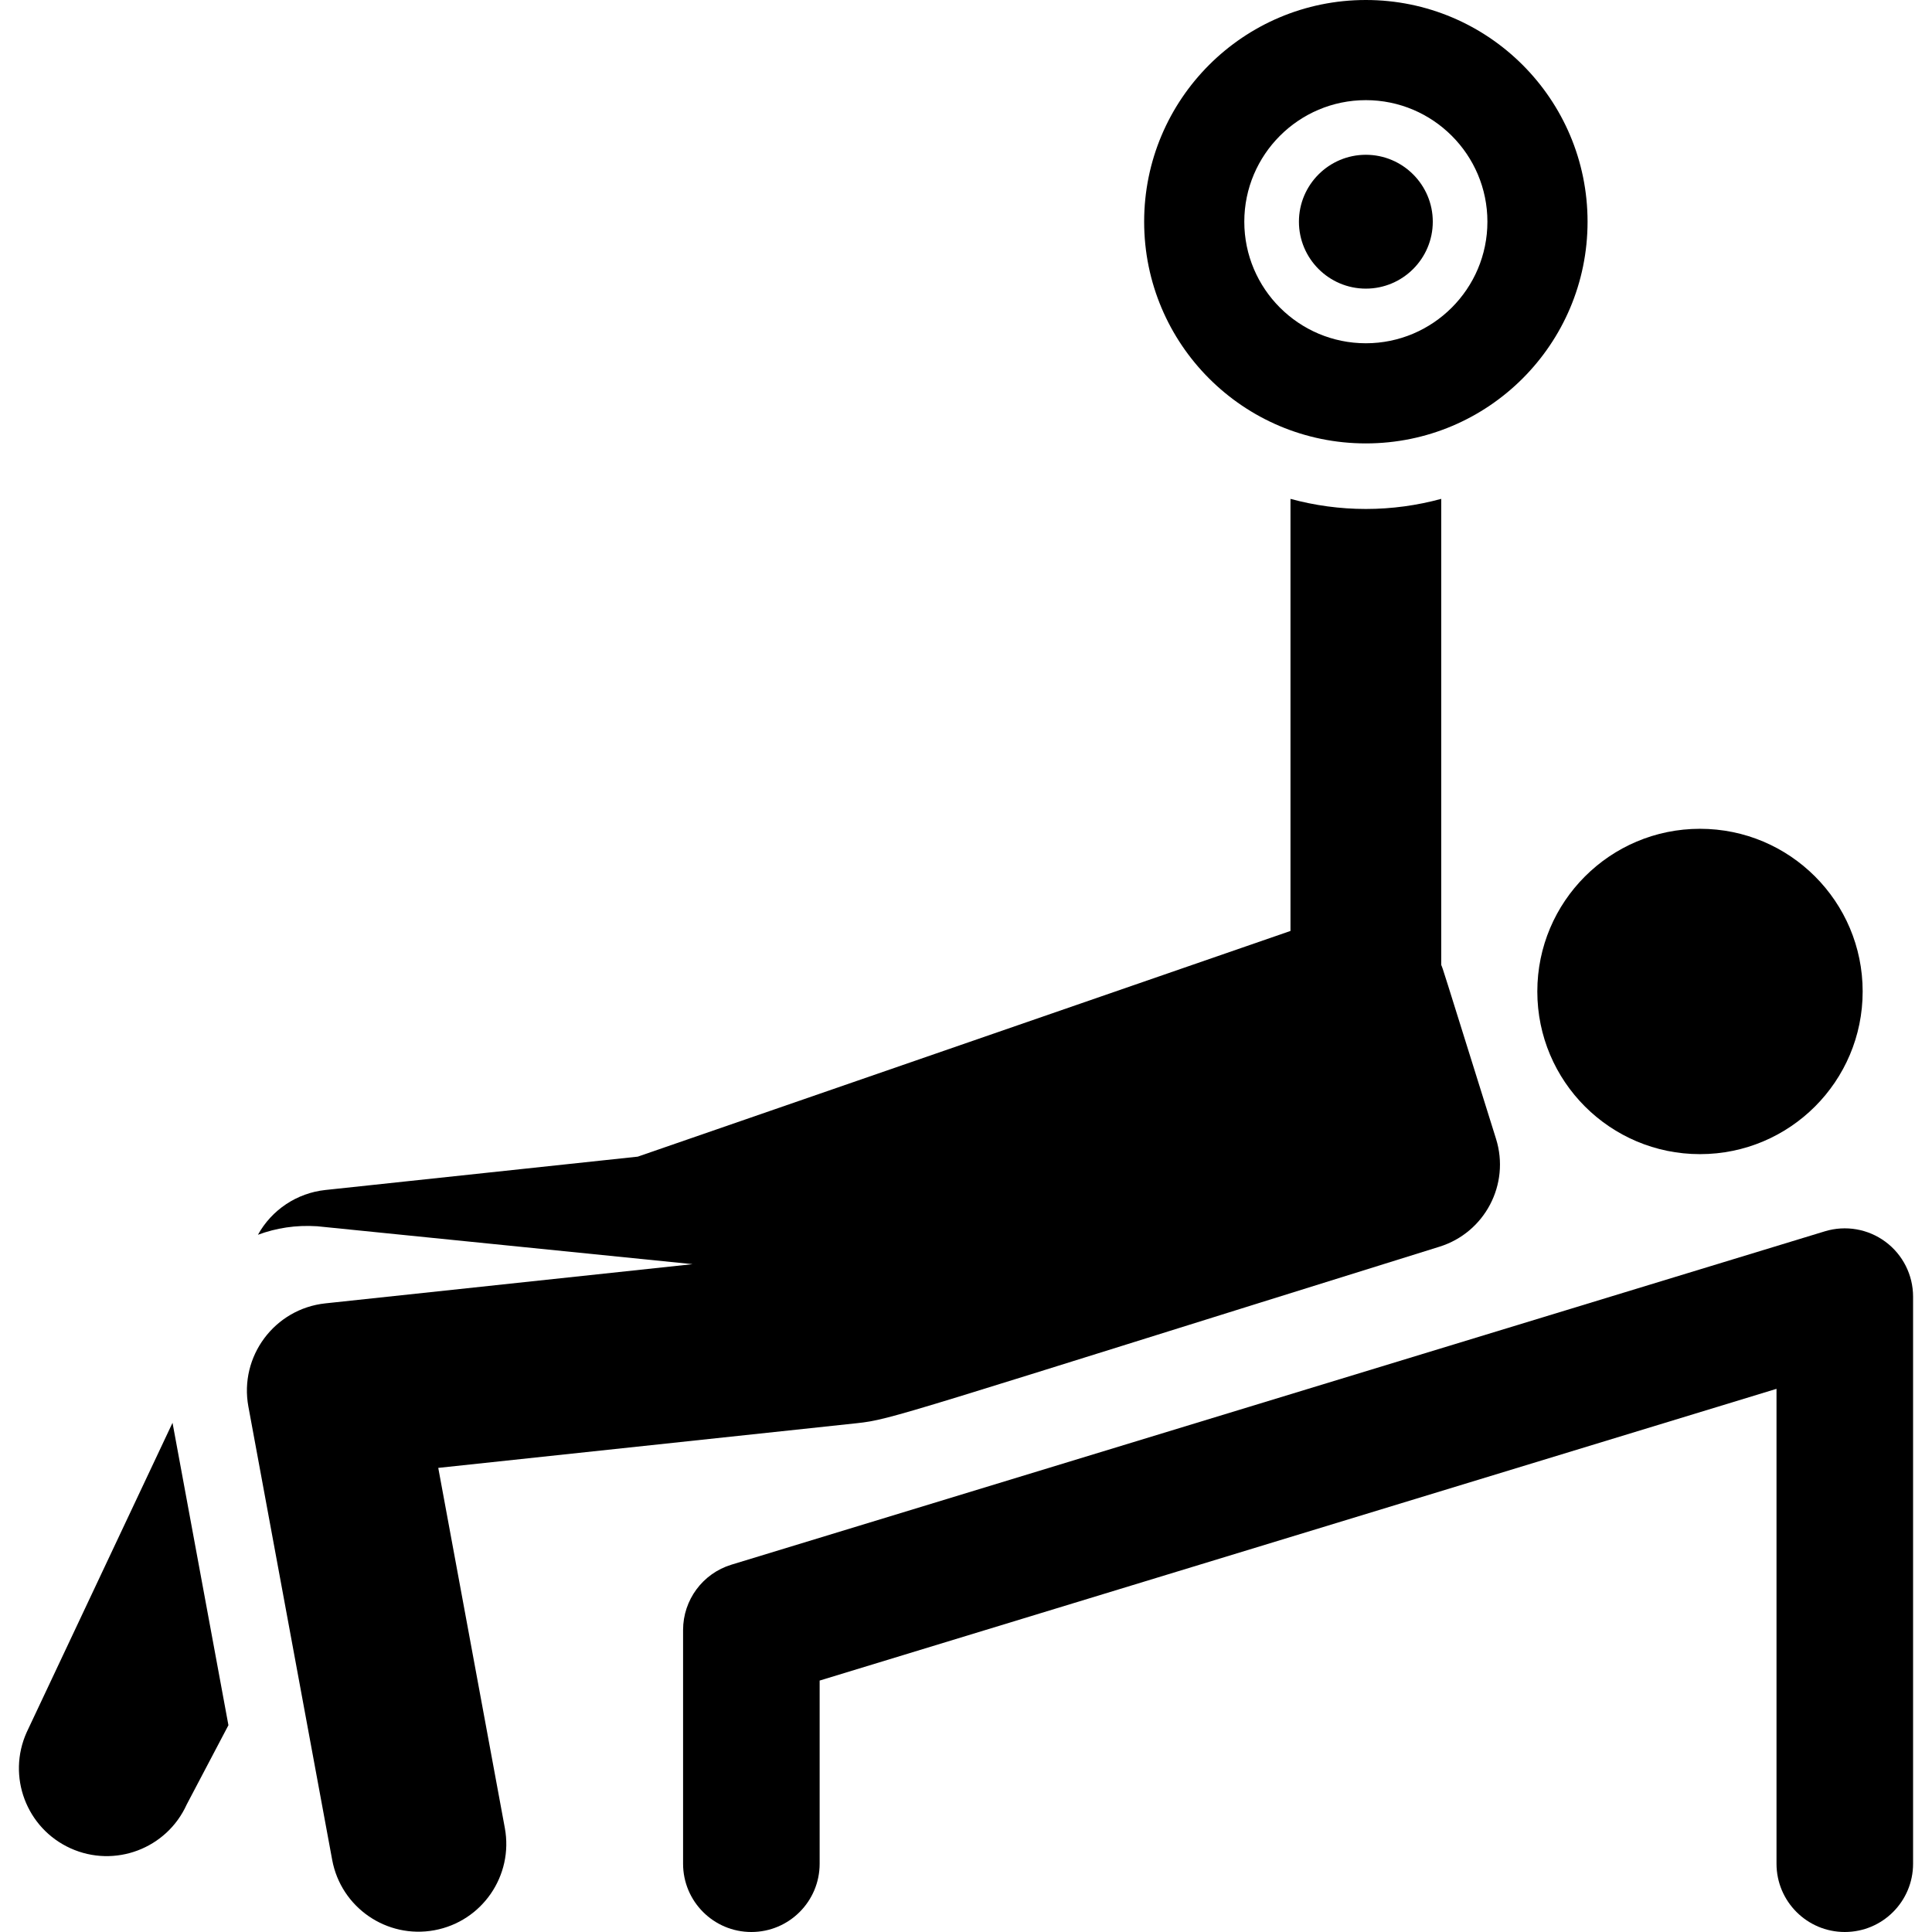
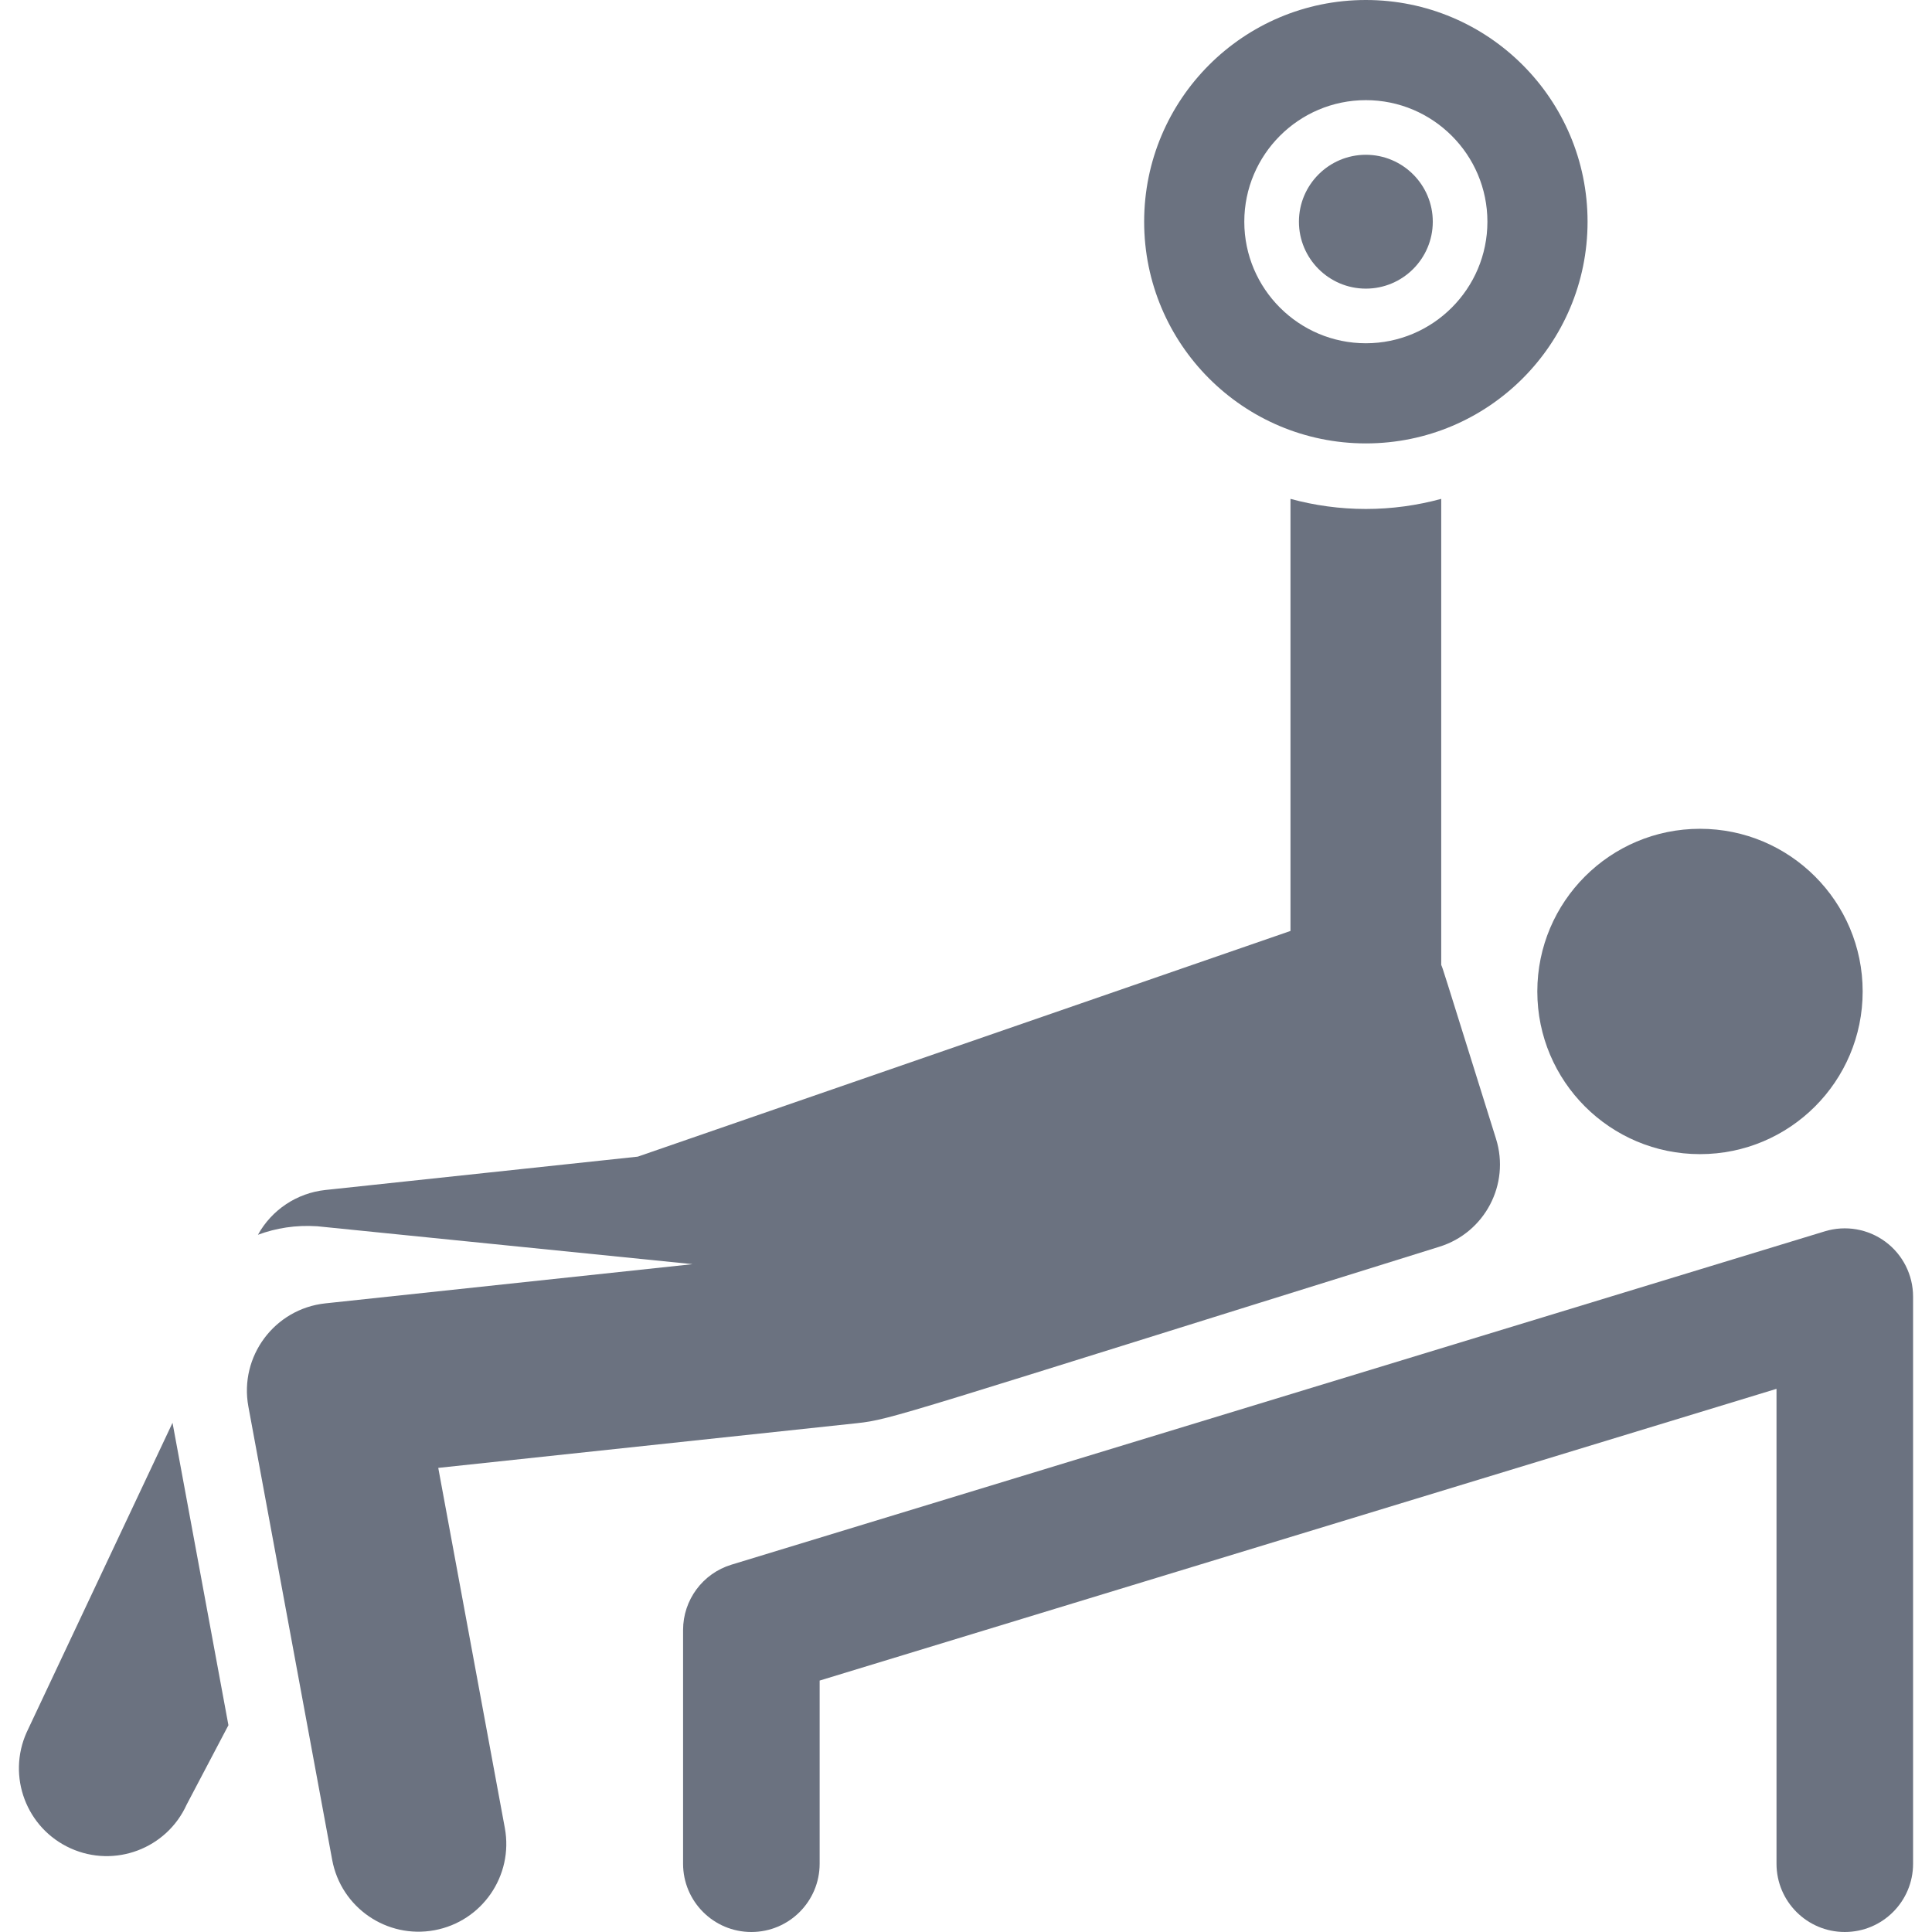
- <svg xmlns="http://www.w3.org/2000/svg" class="fill-current" version="1.1" id="Layer_1" viewBox="0 0 512 512" xml:space="preserve">
+ <svg xmlns="http://www.w3.org/2000/svg" class="fill-current" fill="#6b7280" version="1.1" id="Layer_1" viewBox="0 0 512 512" xml:space="preserve">
  <g>
    <g>
      <path d="M45.72,377.061L7.087,459.034c-5.296,11.706-0.098,25.488,11.608,30.785c11.699,5.295,25.489,0.102,30.785-11.608    L60.535,457.2L45.72,377.061z" />
    </g>
  </g>
  <g>
    <g>
      <path d="M396.463,301.805c-15.094-48.23-13.903-44.561-14.523-46.085V132.204c-6.37,1.735-13.064,2.678-19.975,2.678    c-6.912,0-13.604-0.943-19.974-2.677v114.506l-172.975,59.812l-82.784,8.836c-7.575,0.808-14.224,5.27-17.876,11.867    c4.846-1.786,9.993-2.618,15.695-2.257l99.497,10.048l-97.316,10.387c-13.455,1.435-22.872,14.037-20.407,27.362l22.206,120.117    c2.336,12.635,14.468,20.984,27.106,18.648c12.634-2.337,20.983-14.473,18.647-27.106l-17.641-95.42    c11.167-1.192,97.103-10.364,110.964-11.844c9.244-0.987,11.628-2.284,154.381-46.776    C393.512,326.634,400.227,313.83,396.463,301.805z" />
    </g>
  </g>
  <g>
    <g>
      <circle cx="450.515" cy="262.749" r="43.11" />
    </g>
  </g>
  <g>
    <g>
      <path d="M361.966,41.019c-9.78,0-17.736,7.956-17.736,17.735c0,9.78,7.956,17.736,17.736,17.736s17.736-7.956,17.736-17.736    C379.702,48.975,371.746,41.019,361.966,41.019z" />
    </g>
  </g>
  <g>
    <g>
      <path d="M361.966,0c-32.449,0-58.754,26.305-58.754,58.754c0,32.449,26.305,58.754,58.754,58.754    c32.449,0,58.754-26.305,58.754-58.754C420.721,26.305,394.415,0,361.966,0z M361.966,90.968    c-17.763,0-32.214-14.451-32.214-32.214c0-17.763,14.452-32.213,32.214-32.213s32.213,14.45,32.213,32.213    C394.179,76.517,379.728,90.968,361.966,90.968z" />
    </g>
  </g>
  <g>
    <g>
      <path d="M499.658,329.077c-4.609-3.413-10.562-4.436-16.047-2.768L193.84,414.656c-7.616,2.321-12.818,9.349-12.818,17.31v61.938    c0,9.994,8.101,18.096,18.096,18.096s18.096-8.101,18.096-18.096v-48.537l253.58-77.312v125.848    c0,9.994,8.101,18.096,18.096,18.096s18.096-8.101,18.096-18.096V343.619C506.984,337.884,504.267,332.49,499.658,329.077z" />
    </g>
  </g>
</svg>
